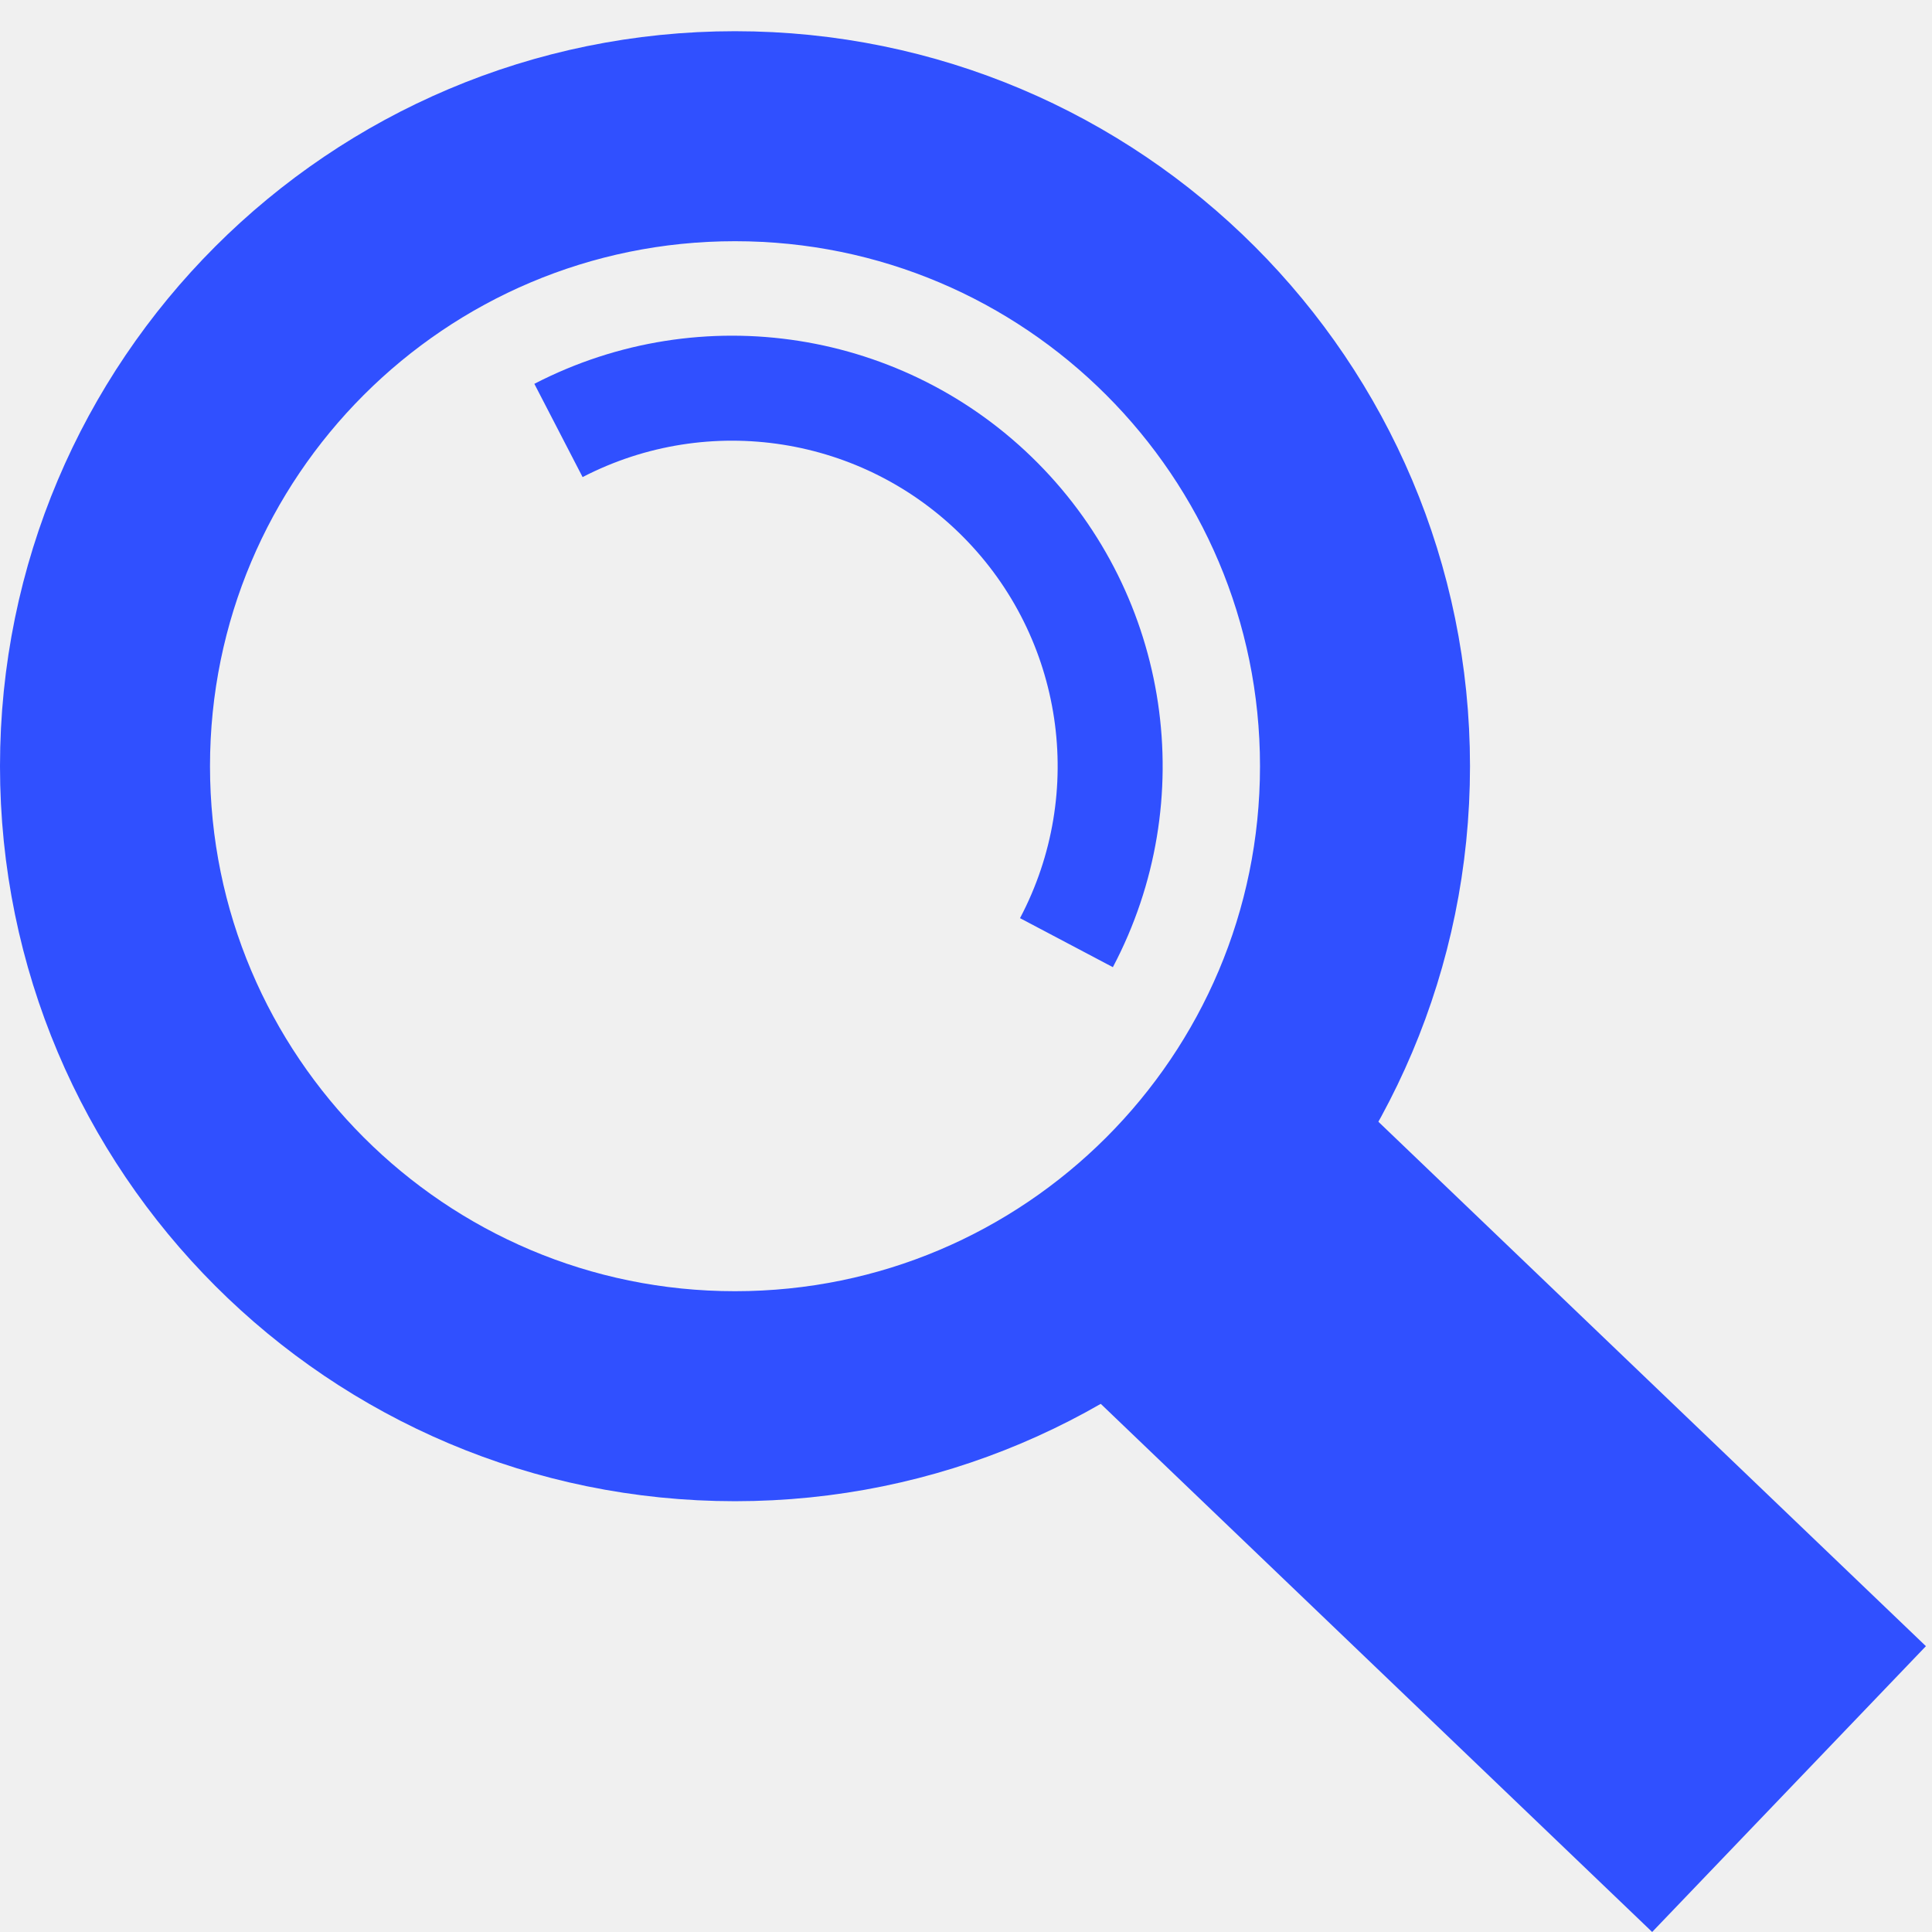
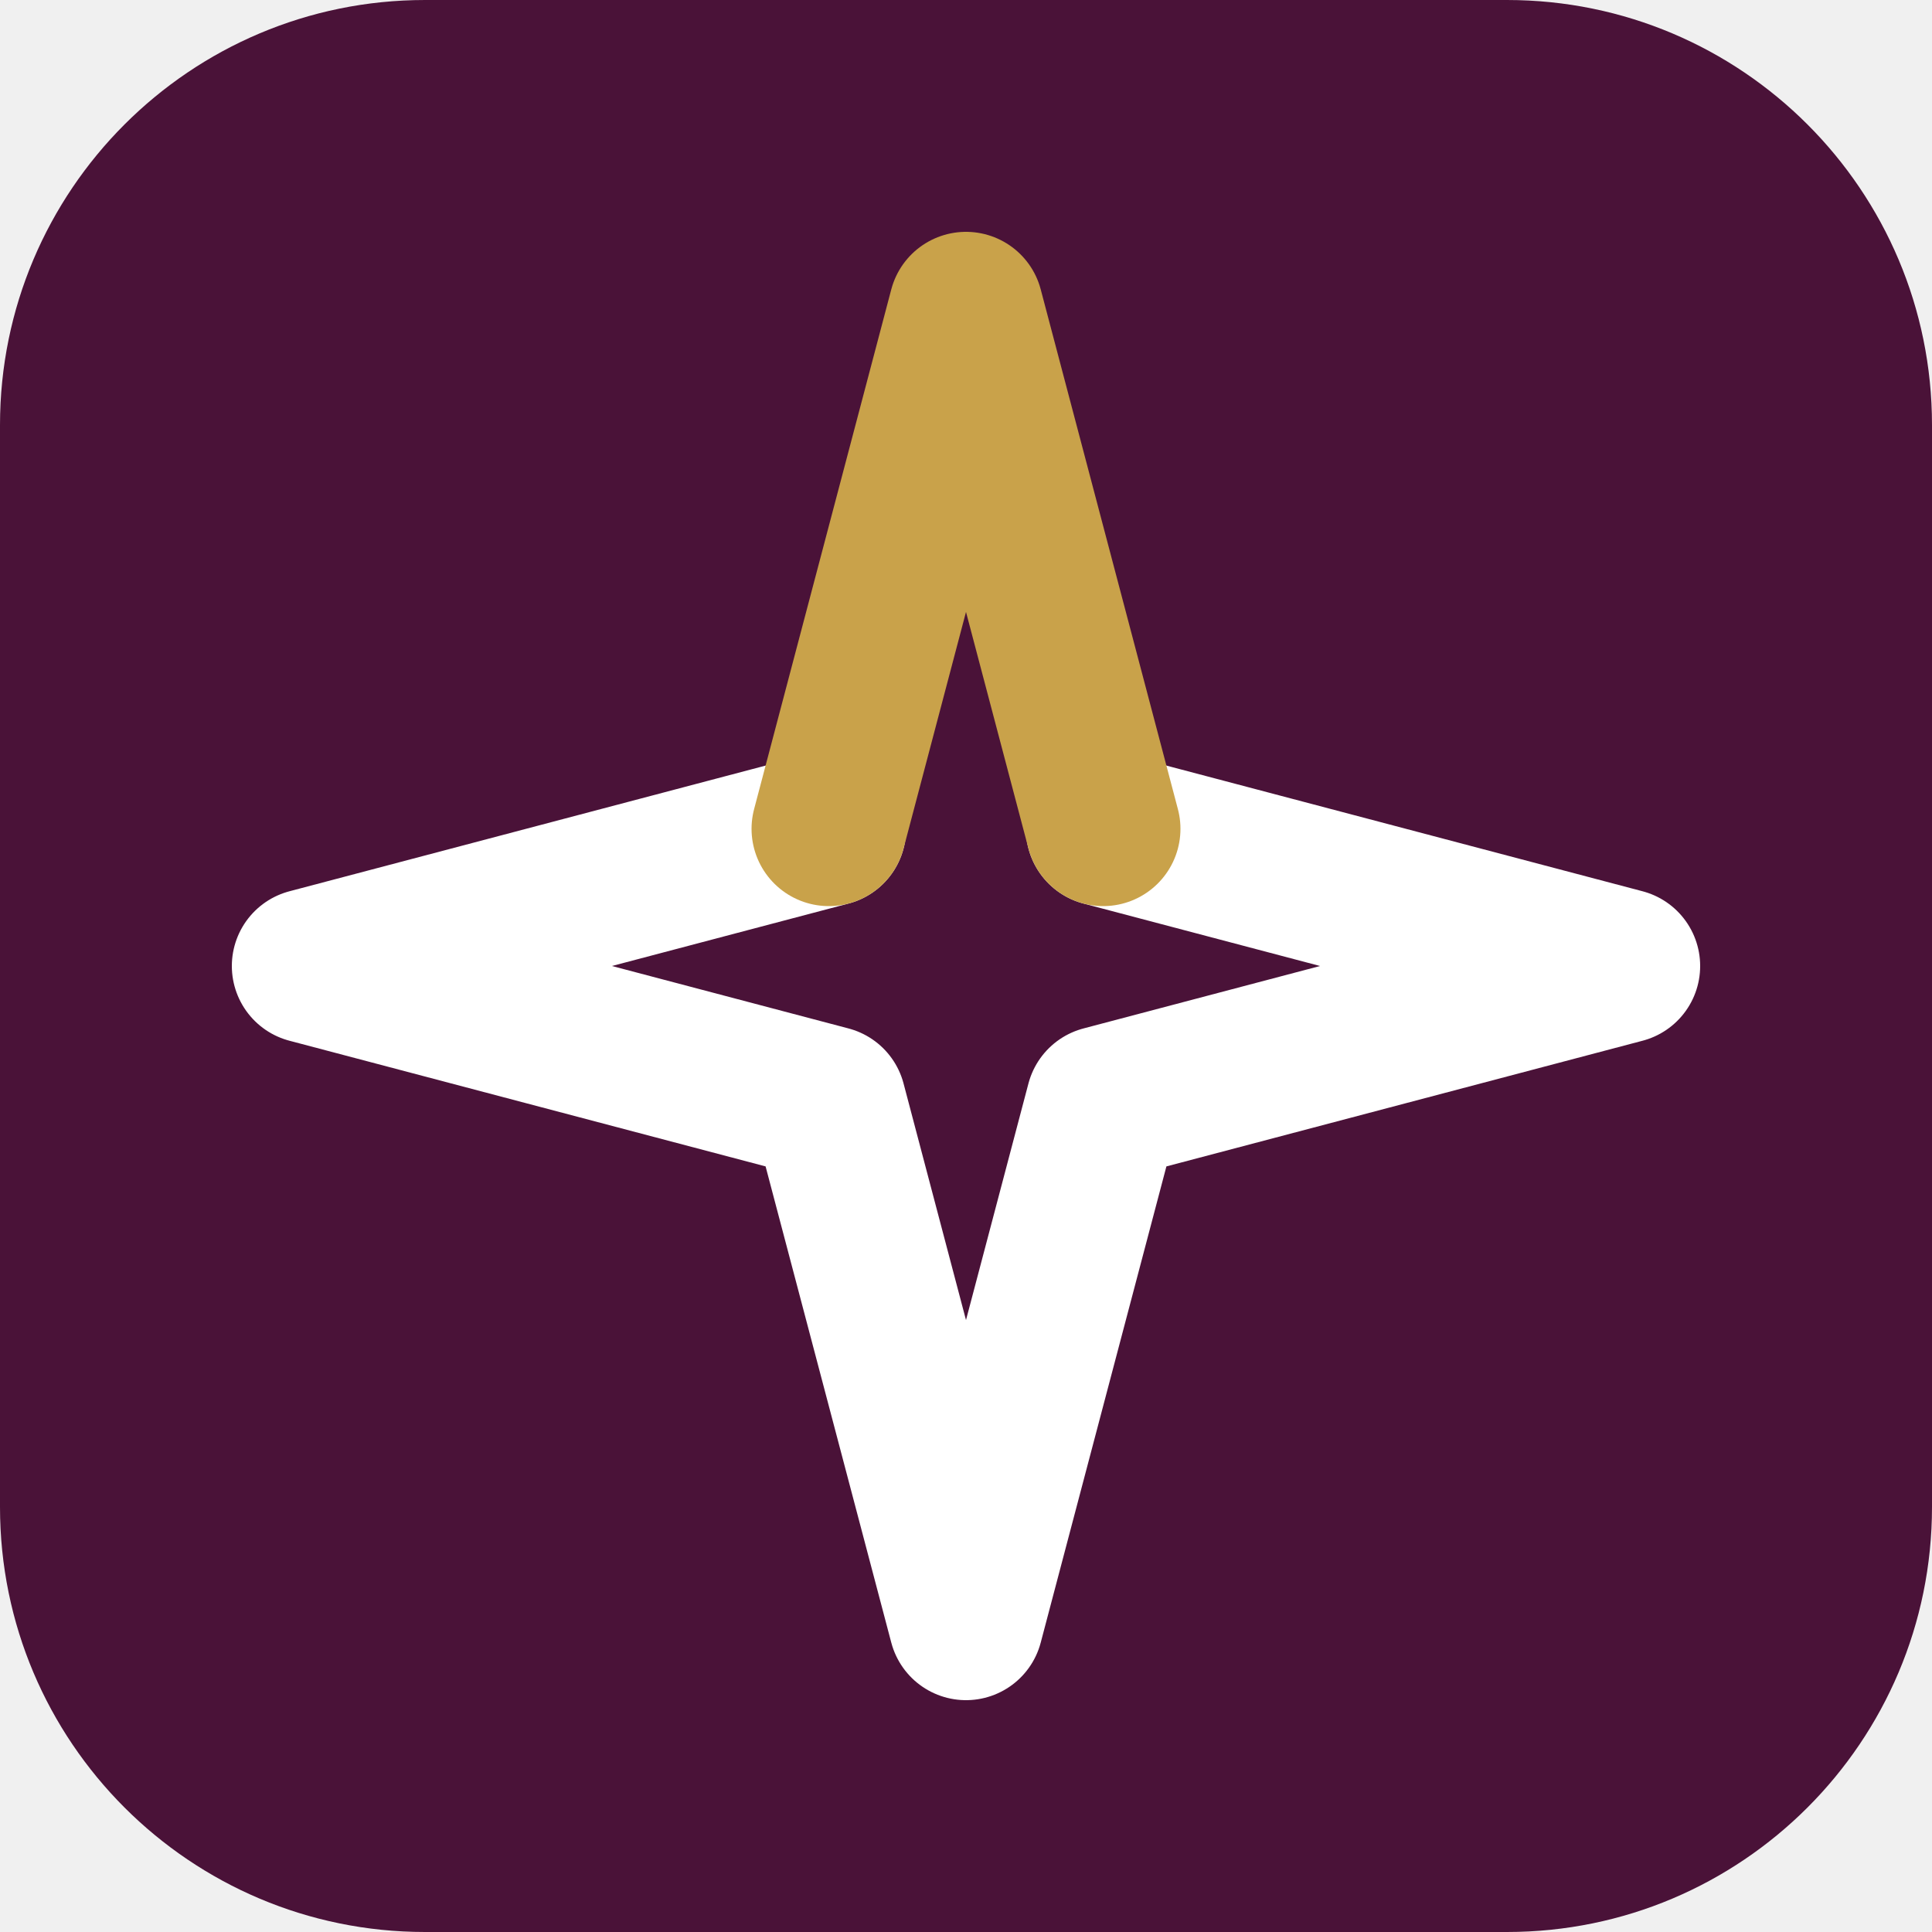
- <svg xmlns="http://www.w3.org/2000/svg" width="92mm" height="92mm" viewBox="0 0 92 92">
-   <g transform="translate(-40.921 -17.417)">
-     <circle cx="75.921" cy="53.903" r="30" fill="none" fill-opacity="1" stroke="#3050ff" stroke-width="10" stroke-miterlimit="4" stroke-dasharray="none" stroke-opacity="1" />
-     <path d="M67.515 37.915a18 18 0 0 1 21.051 3.313 18 18 0 0 1 3.138 21.078" fill="none" fill-opacity="1" stroke="#3050ff" stroke-width="5" stroke-miterlimit="4" stroke-dasharray="none" stroke-opacity="1" />
-     <rect width="18.846" height="39.963" x="3.706" y="122.09" ry="0" transform="rotate(-46.235)" opacity="1" fill="#3050ff" fill-opacity="1" stroke="none" stroke-width="8" stroke-miterlimit="4" stroke-dasharray="none" stroke-opacity="1" />
-   </g>
+ <svg xmlns="http://www.w3.org/2000/svg" viewBox="0 0 100 100">
+   <rect width="100" height="100" fill="#4a1238" rx="22" />
+   <path fill="none" stroke="#fff" stroke-linecap="round" stroke-linejoin="round" stroke-width="8" d="M57.1 42.9 84 50l-26.9 7.1L50 84l-7.1-26.9L16 50l26.9-7.1" />
+   <path fill="none" stroke="#c9a24a" stroke-linecap="round" stroke-linejoin="round" stroke-width="8" d="M42.9 42.9 50 16l7.1 26.9" />
</svg>
